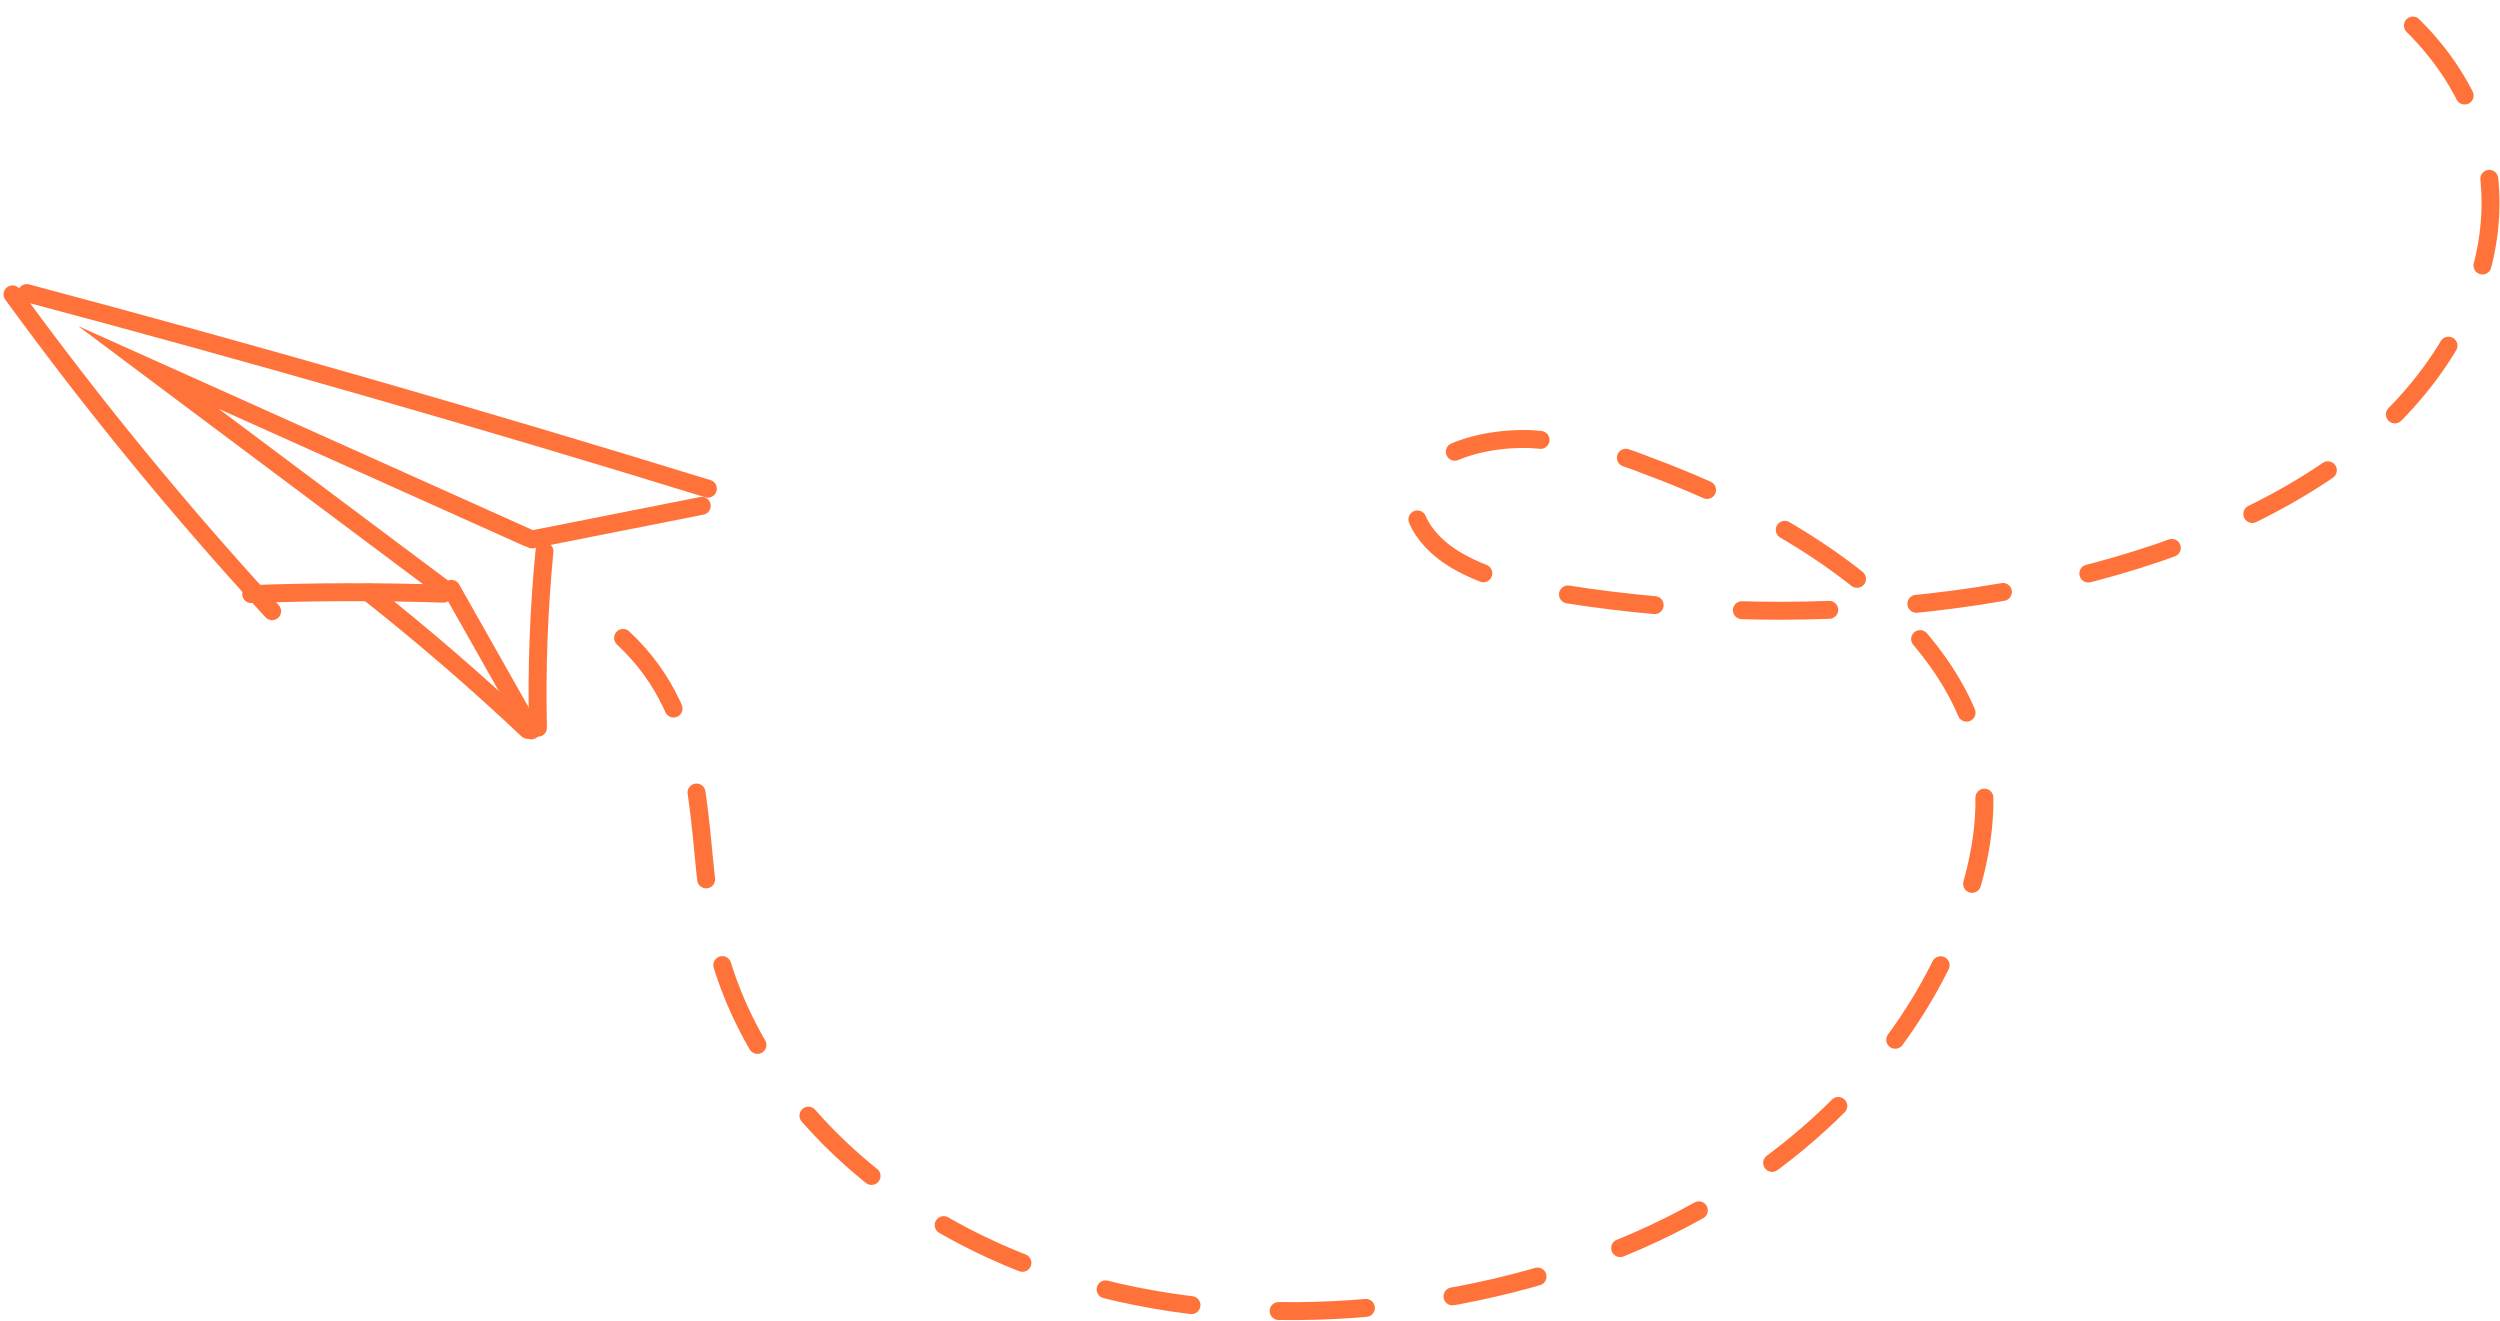
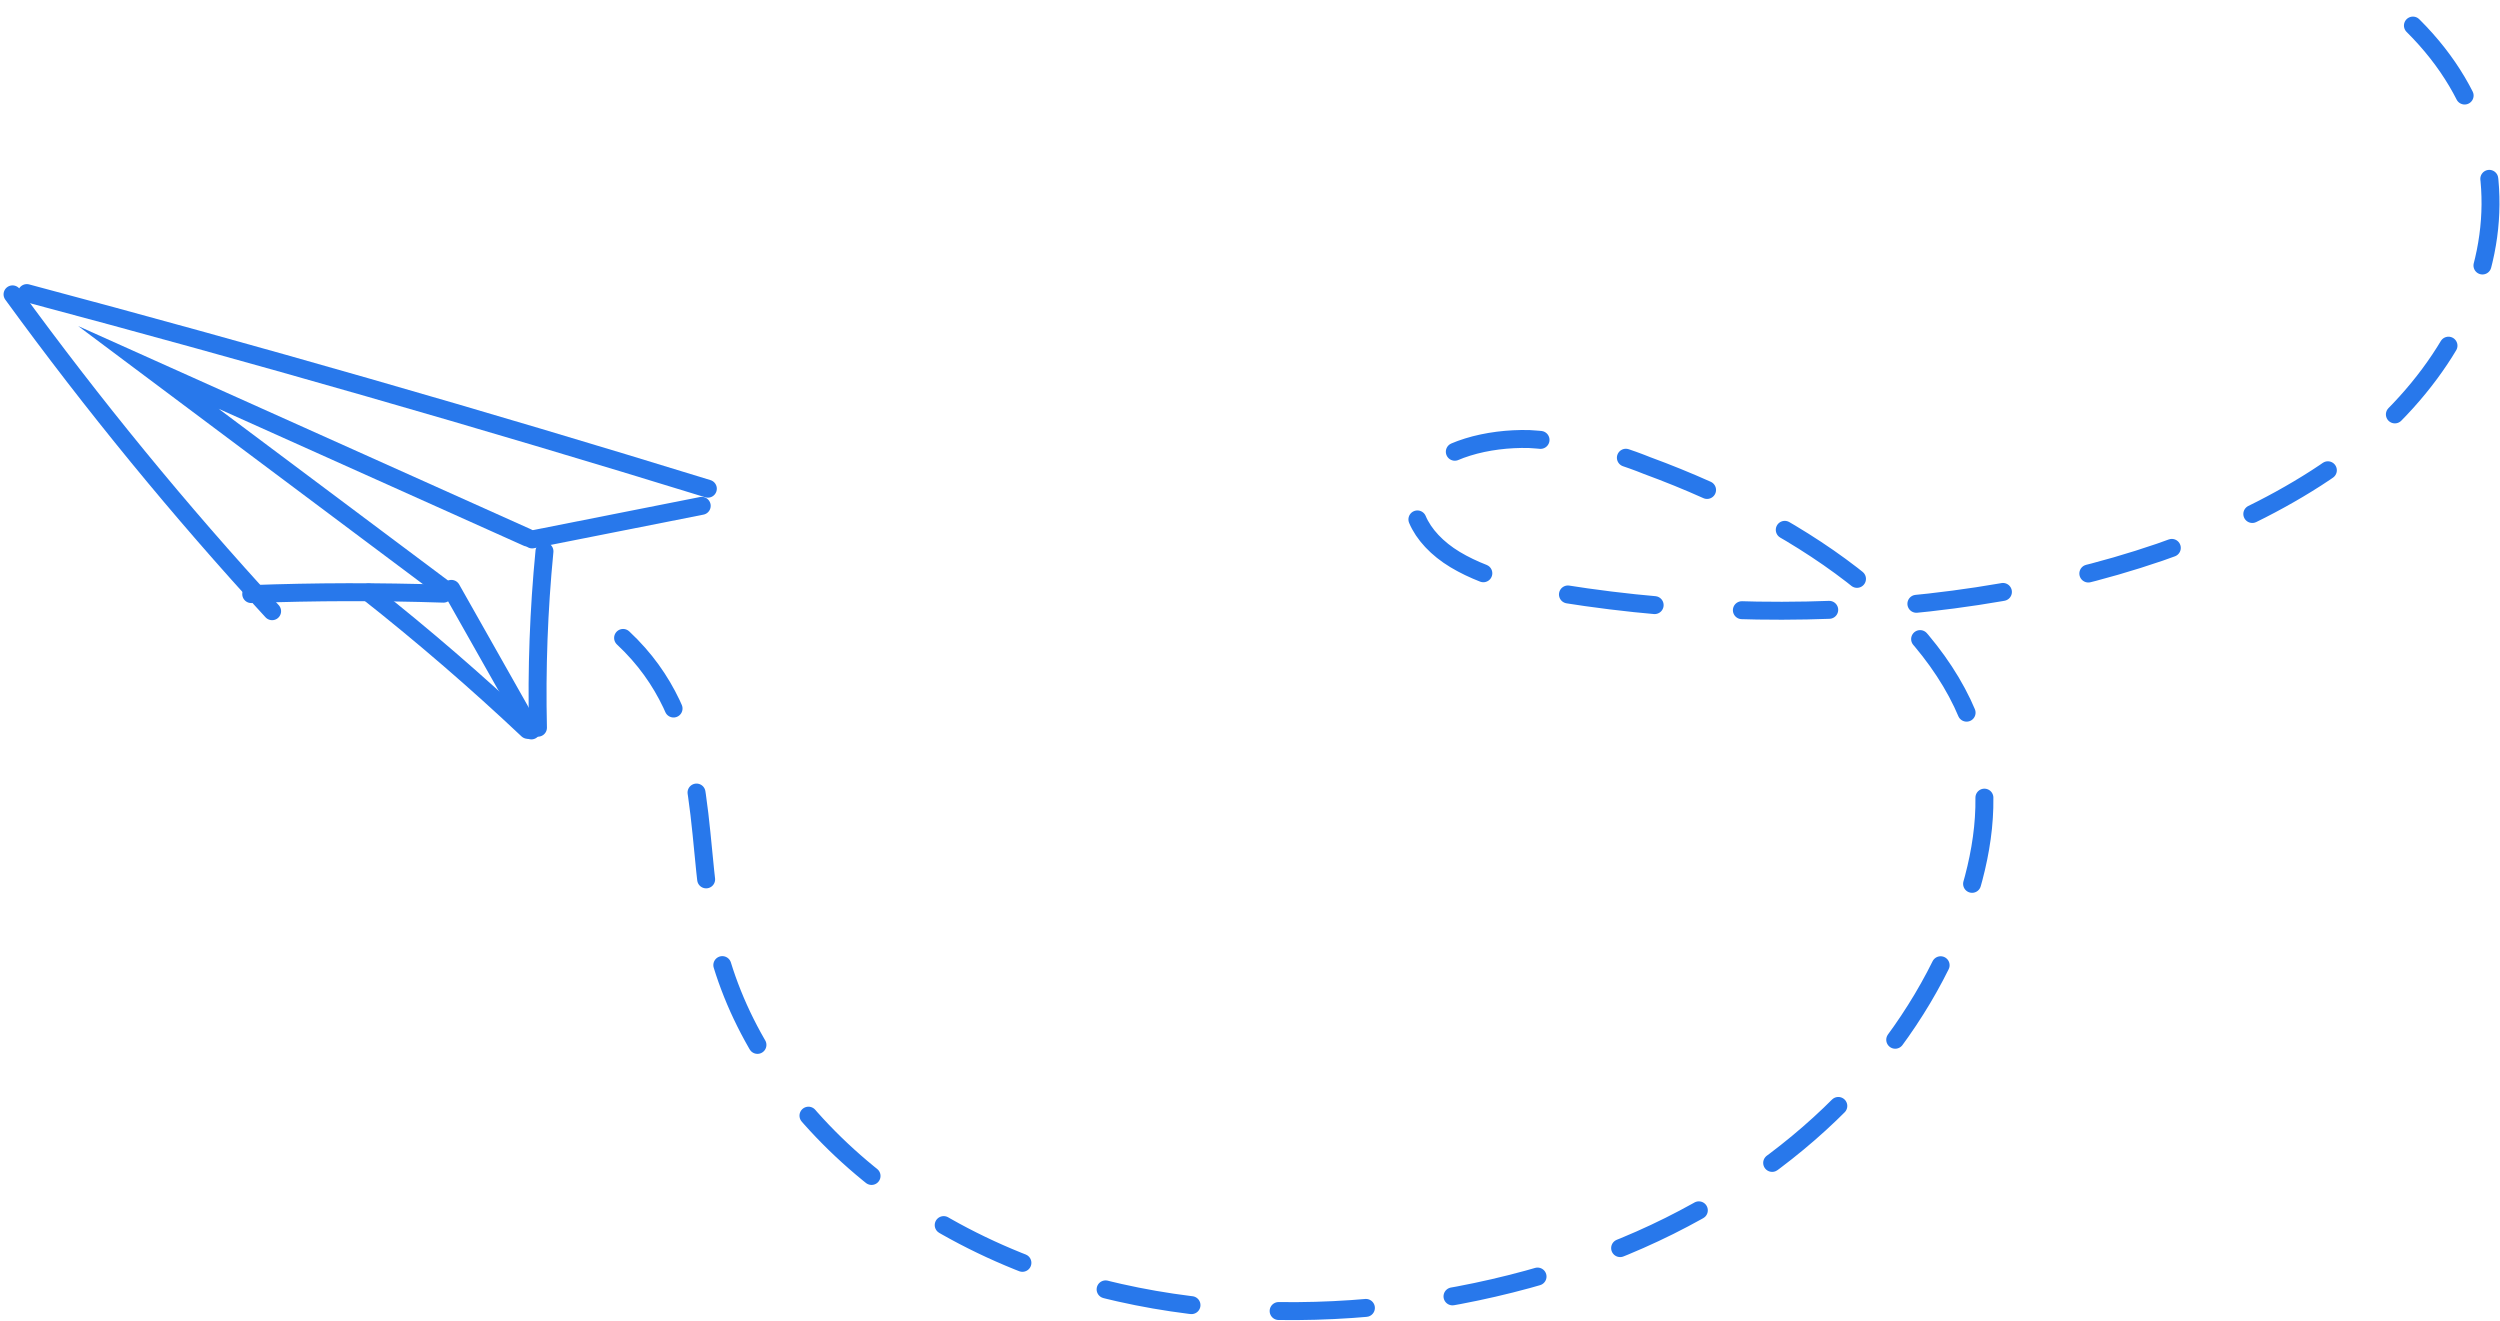
<svg xmlns="http://www.w3.org/2000/svg" width="278.617" height="147.143" viewBox="0 0 278.617 147.143">
  <g id="Group_3060" data-name="Group 3060" transform="translate(1.397 1.411)">
    <g id="Group_3054" data-name="Group 3054" transform="translate(0 31.255)">
-       <path id="Path_11733" data-name="Path 11733" d="M250.26,69.81l-18.9,3.745" transform="translate(-173.452 -46.103)" fill="none" stroke="#ff723a" stroke-linecap="round" stroke-miterlimit="10" stroke-width="2" />
-       <path id="Path_11734" data-name="Path 11734" d="M293.027,73.345l-42.24-18.96,32.852,24.591" transform="translate(-235.646 -46.103)" fill="none" stroke="#ff723a" stroke-linecap="round" stroke-miterlimit="10" stroke-width="2" />
-       <path id="Path_11735" data-name="Path 11735" d="M306.576,67.9q-37.732-11.635-75.9-21.8" transform="translate(-229.085 -46.103)" fill="none" stroke="#ff723a" stroke-linecap="round" stroke-miterlimit="10" stroke-width="2" />
-       <path id="Path_11736" data-name="Path 11736" d="M281.567,79.6q-10.71-.351-21.427.045" transform="translate(-233.539 -46.103)" fill="none" stroke="#ff723a" stroke-linecap="round" stroke-miterlimit="10" stroke-width="2" />
-       <path id="Path_11737" data-name="Path 11737" d="M279.239,46.243a398.65,398.65,0,0,0,28.929,35.311" transform="translate(-279.239 -46.103)" fill="none" stroke="#ff723a" stroke-linecap="round" stroke-miterlimit="10" stroke-width="2" />
-       <path id="Path_11738" data-name="Path 11738" d="M249.655,74.88a163.5,163.5,0,0,0-.725,19.657" transform="translate(-190.373 -46.103)" fill="none" stroke="#ff723a" stroke-linecap="round" stroke-miterlimit="10" stroke-width="2" />
-       <path id="Path_11739" data-name="Path 11739" d="M250.346,79.065q4.458,7.887,8.917,15.775" transform="translate(-201.441 -46.103)" fill="none" stroke="#ff723a" stroke-linecap="round" stroke-miterlimit="10" stroke-width="2" />
-       <path id="Path_11740" data-name="Path 11740" d="M268.492,94.776q-8.526-8.037-17.732-15.308" transform="translate(-211.084 -46.103)" fill="none" stroke="#ff723a" stroke-linecap="round" stroke-miterlimit="10" stroke-width="2" />
+       <path id="Path_11733" data-name="Path 11733" d="M250.26,69.81l-18.9,3.745" transform="translate(-173.452 -46.103)" fill="none" stroke="#2878eb" stroke-linecap="round" stroke-miterlimit="10" stroke-width="2" />
+       <path id="Path_11734" data-name="Path 11734" d="M293.027,73.345l-42.24-18.96,32.852,24.591" transform="translate(-235.646 -46.103)" fill="none" stroke="#2878eb" stroke-linecap="round" stroke-miterlimit="10" stroke-width="2" />
+       <path id="Path_11735" data-name="Path 11735" d="M306.576,67.9q-37.732-11.635-75.9-21.8" transform="translate(-229.085 -46.103)" fill="none" stroke="#2878eb" stroke-linecap="round" stroke-miterlimit="10" stroke-width="2" />
+       <path id="Path_11736" data-name="Path 11736" d="M281.567,79.6q-10.71-.351-21.427.045" transform="translate(-233.539 -46.103)" fill="none" stroke="#2878eb" stroke-linecap="round" stroke-miterlimit="10" stroke-width="2" />
+       <path id="Path_11737" data-name="Path 11737" d="M279.239,46.243a398.65,398.65,0,0,0,28.929,35.311" transform="translate(-279.239 -46.103)" fill="none" stroke="#2878eb" stroke-linecap="round" stroke-miterlimit="10" stroke-width="2" />
+       <path id="Path_11738" data-name="Path 11738" d="M249.655,74.88a163.5,163.5,0,0,0-.725,19.657" transform="translate(-190.373 -46.103)" fill="none" stroke="#2878eb" stroke-linecap="round" stroke-miterlimit="10" stroke-width="2" />
+       <path id="Path_11739" data-name="Path 11739" d="M250.346,79.065q4.458,7.887,8.917,15.775" transform="translate(-201.441 -46.103)" fill="none" stroke="#2878eb" stroke-linecap="round" stroke-miterlimit="10" stroke-width="2" />
+       <path id="Path_11740" data-name="Path 11740" d="M268.492,94.776q-8.526-8.037-17.732-15.308" transform="translate(-211.084 -46.103)" fill="none" stroke="#2878eb" stroke-linecap="round" stroke-miterlimit="10" stroke-width="2" />
    </g>
-     <path id="Path_12168" data-name="Path 12168" d="M32,59.279c9.767,9.132,7.926,21.271,10.025,32.315,3.328,17.513,19.71,34.869,45.312,40.66,20.45,4.624,44.092,1.129,61.273-7.447s28.2-21.7,32.908-35.461c2-5.851,2.941-11.928,1.51-17.85-3.257-13.481-18.649-24.724-36.907-31.425A41.459,41.459,0,0,0,133,37.115c-4.67-.128-9.695,1.2-11.849,3.905-2.487,3.117-.393,7.141,3.571,9.524s9.359,3.453,14.63,4.2c28.473,4.045,60.612.055,81.341-13.283S247.219,4.875,229.94-10.4" transform="translate(36.044 10.405)" fill="none" stroke="#ff723a" stroke-linecap="round" stroke-miterlimit="10" stroke-width="2" stroke-dasharray="9.738" />
+     <path id="Path_12168" data-name="Path 12168" d="M32,59.279c9.767,9.132,7.926,21.271,10.025,32.315,3.328,17.513,19.71,34.869,45.312,40.66,20.45,4.624,44.092,1.129,61.273-7.447s28.2-21.7,32.908-35.461c2-5.851,2.941-11.928,1.51-17.85-3.257-13.481-18.649-24.724-36.907-31.425A41.459,41.459,0,0,0,133,37.115c-4.67-.128-9.695,1.2-11.849,3.905-2.487,3.117-.393,7.141,3.571,9.524s9.359,3.453,14.63,4.2c28.473,4.045,60.612.055,81.341-13.283S247.219,4.875,229.94-10.4" transform="translate(36.044 10.405)" fill="none" stroke="#2878eb" stroke-linecap="round" stroke-miterlimit="10" stroke-width="2" stroke-dasharray="9.738" />
  </g>
</svg>
